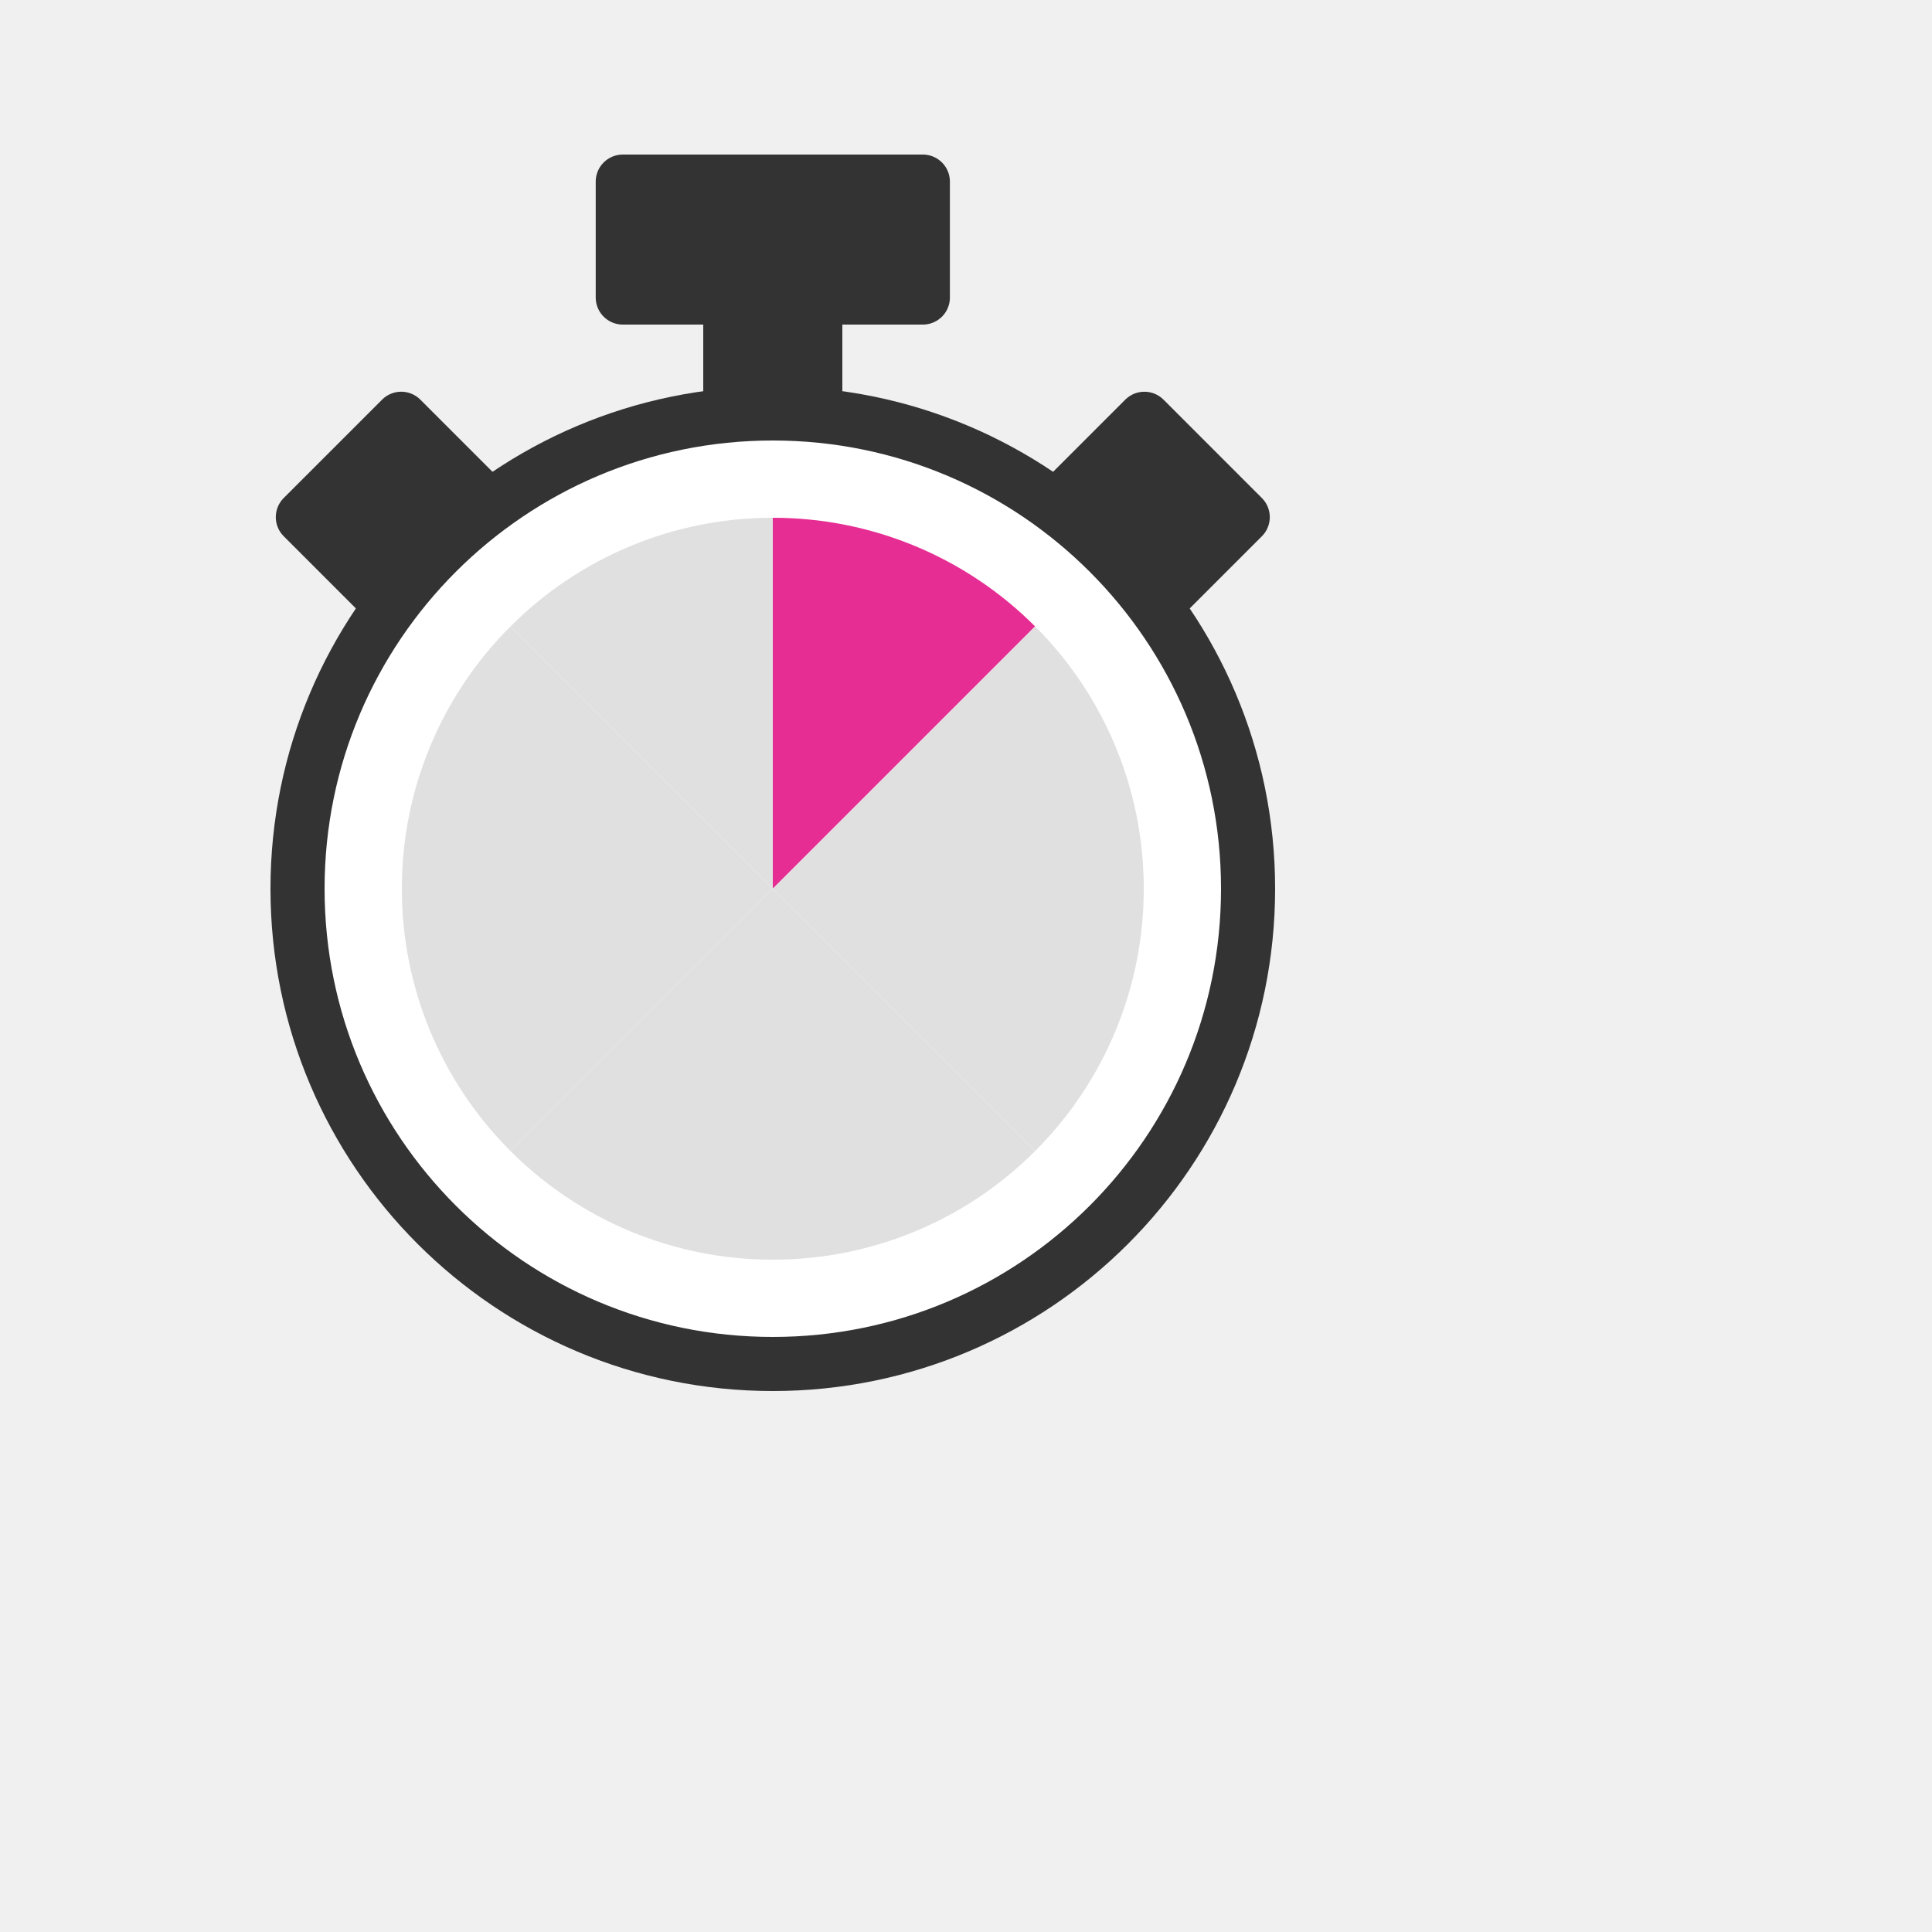
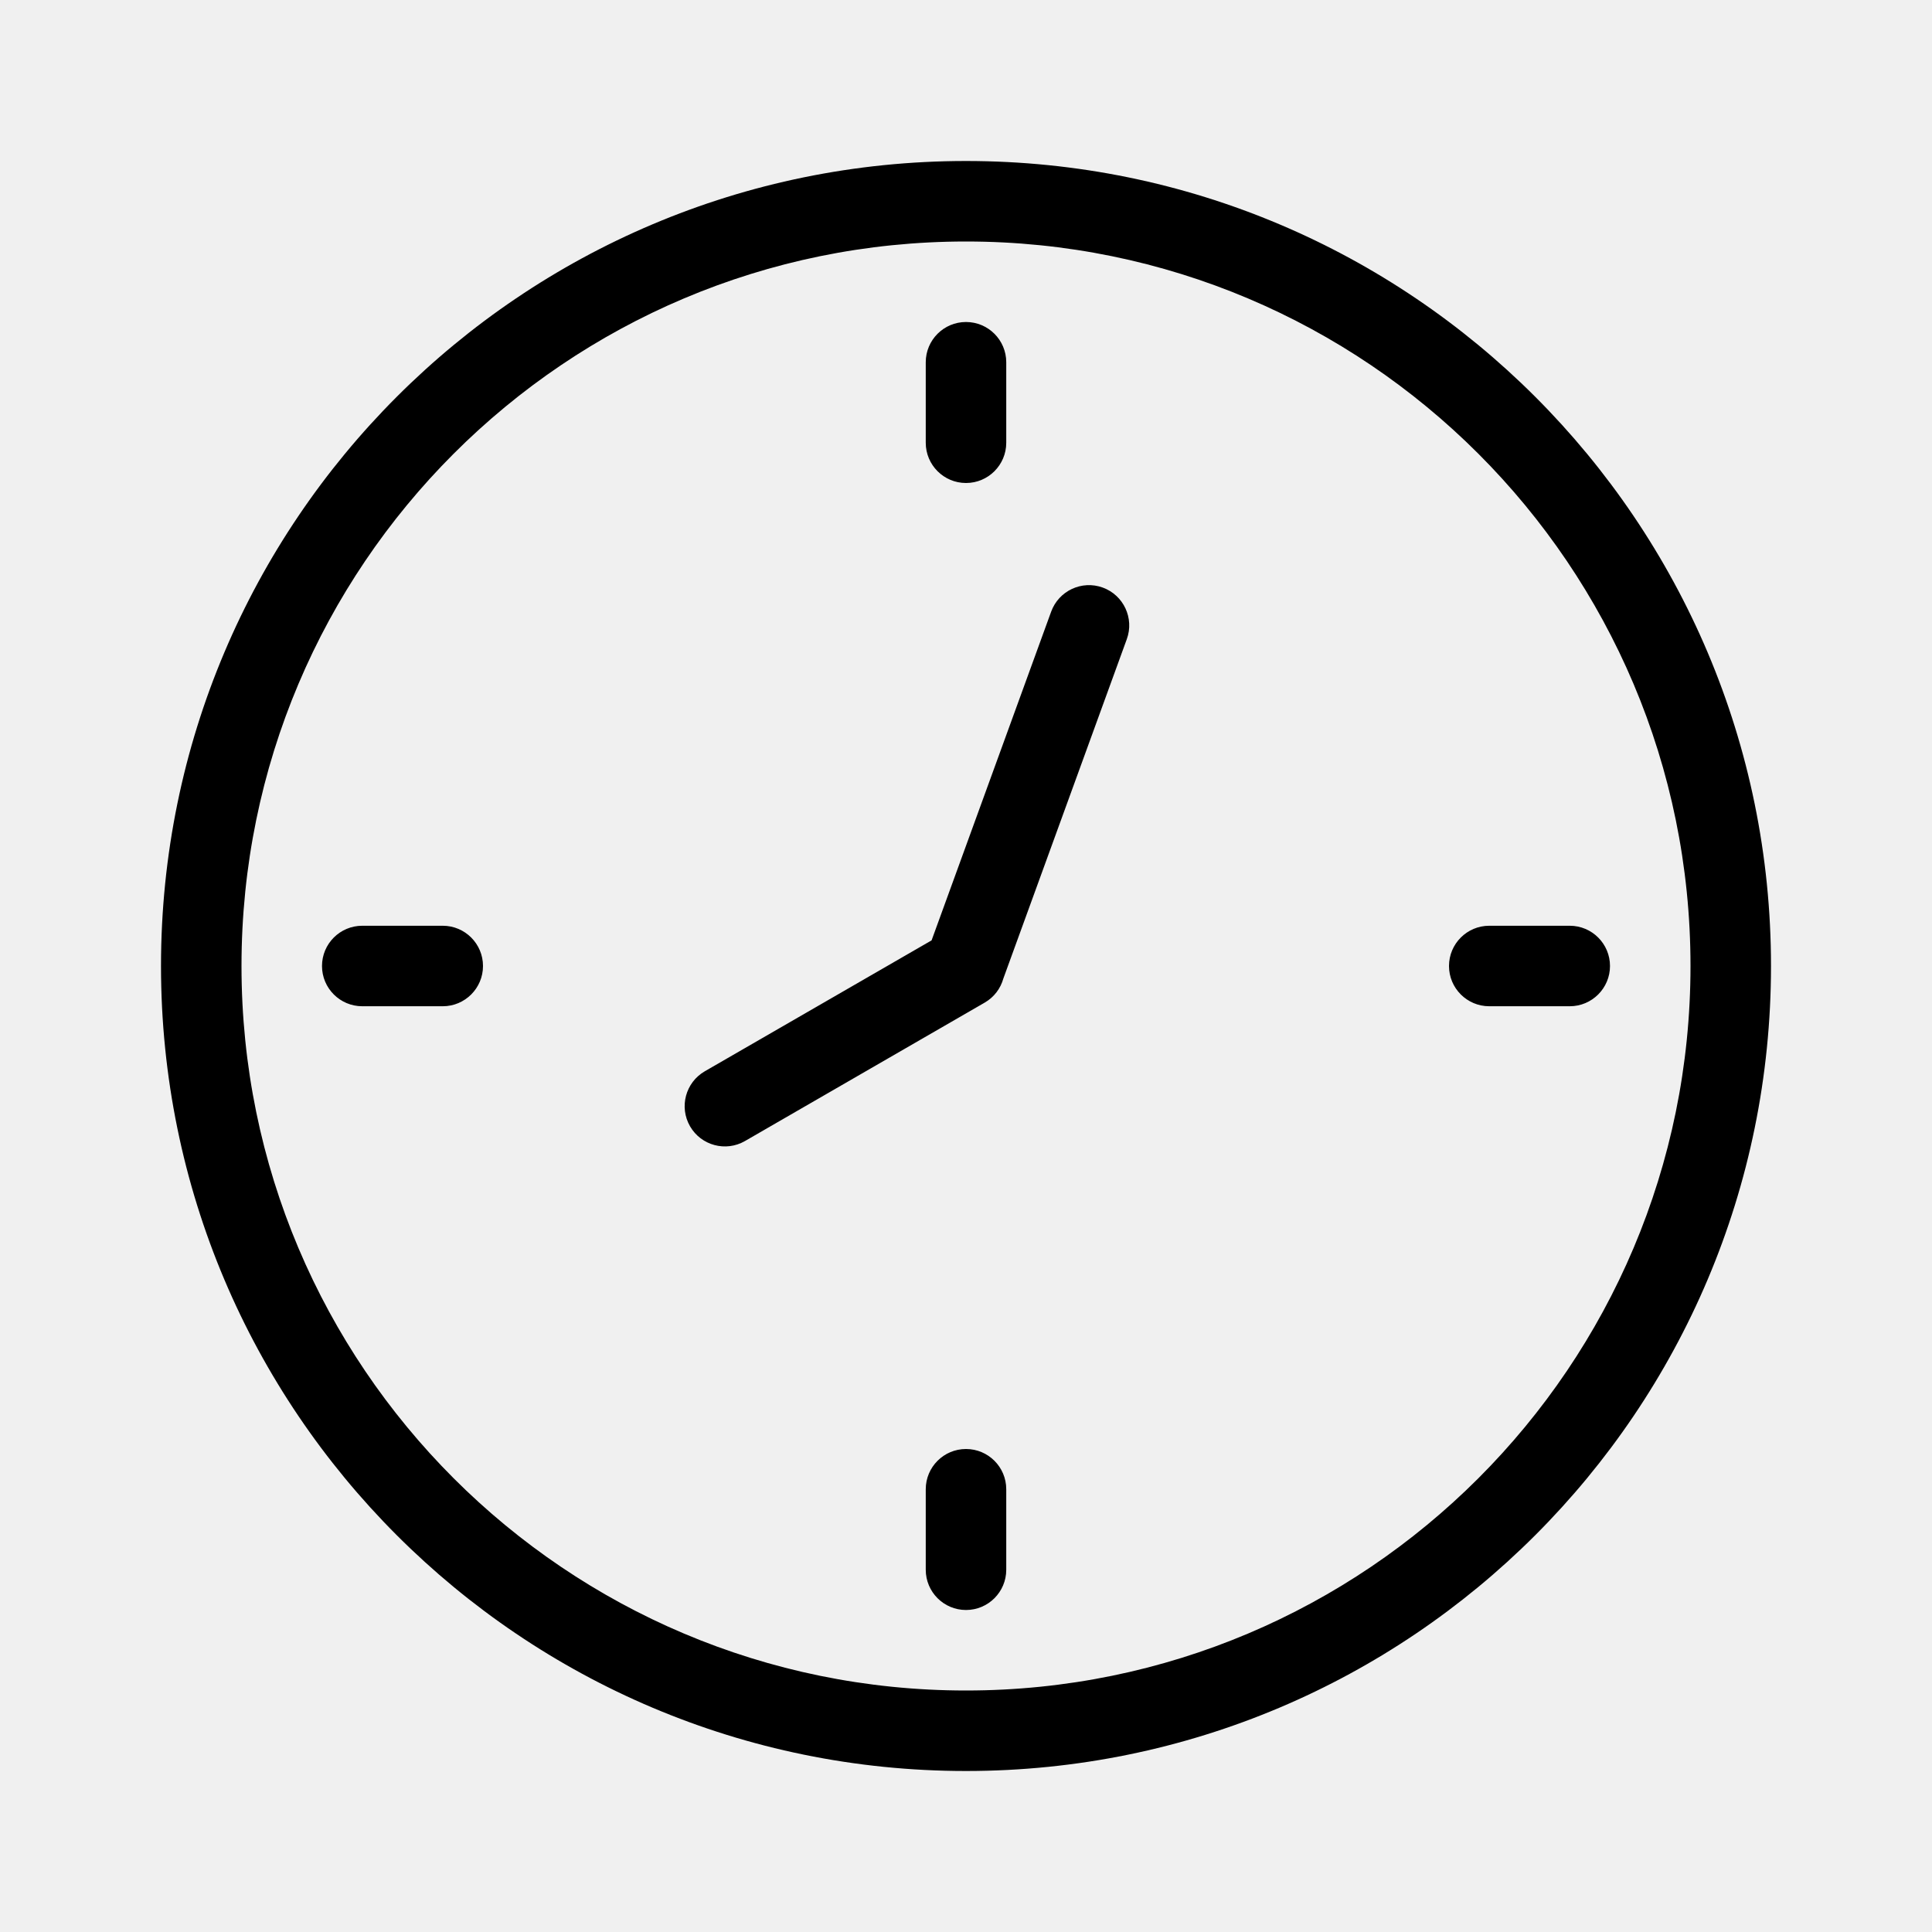
- <svg xmlns="http://www.w3.org/2000/svg" xml:space="preserve" viewBox="0 0 100 100" y="0" x="0" id="圖層_1" version="1.1" width="200px" height="200px" style="width:100%;height:100%;animation-play-state:paused">
-   <g class="ldl-scale" style="transform-origin:50% 50% 0px;transform:rotate(0deg) scale(0.8);animation-play-state:paused">
-     <circle stroke-miterlimit="10" stroke-linejoin="round" stroke-linecap="round" stroke-width="3.5" stroke="#333" fill="#fff" r="30.75" cy="57.5" cx="50" style="stroke:rgb(51, 51, 51);fill:rgb(255, 255, 255);animation-play-state:paused" />
-     <path d="M40.293 11.75h19.415v7.5H40.293z" stroke-miterlimit="10" stroke-linejoin="round" stroke-linecap="round" stroke-width="3.5" stroke="#333" fill="#333" style="stroke:rgb(51, 51, 51);fill:rgb(51, 51, 51);animation-play-state:paused" />
-     <path d="M45.5 17h9v9h-9z" fill="#333" style="fill:rgb(51, 51, 51);animation-play-state:paused" />
-     <path d="M19.594 33.458l6.364-6.364 4.95 4.95-6.365 6.364z" stroke-miterlimit="10" stroke-linejoin="round" stroke-linecap="round" stroke-width="3.5" stroke="#333" fill="#333" style="stroke:rgb(51, 51, 51);fill:rgb(51, 51, 51);animation-play-state:paused" />
-     <path d="M75.456 38.409l-6.364-6.364 4.95-4.95 6.363 6.364z" stroke-miterlimit="10" stroke-linejoin="round" stroke-linecap="round" stroke-width="3.5" stroke="#333" fill="#333" style="stroke:rgb(51, 51, 51);fill:rgb(51, 51, 51);animation-play-state:paused" />
-     <path fill="#e0e0e0" d="M50 57.5L33.029 40.529A23.928 23.928 0 0 0 26 57.5h24z" style="fill:rgb(224, 224, 224);animation-play-state:paused" />
-     <path fill="#e0e0e0" d="M26 57.5a23.928 23.928 0 0 0 7.029 16.971L50 57.5H26z" style="fill:rgb(224, 224, 224);animation-play-state:paused" />
-     <path d="M50 57.5z" fill="#333" style="fill:rgb(51, 51, 51);animation-play-state:paused" />
-     <path d="M50 57.5z" fill="#333" style="fill:rgb(51, 51, 51);animation-play-state:paused" />
-     <path fill="#e0e0e0" d="M50 57.5v24a23.928 23.928 0 0 0 16.971-7.029L50 57.5z" style="fill:rgb(224, 224, 224);animation-play-state:paused" />
-     <path fill="#e0e0e0" d="M50 57.5L33.029 74.471A23.928 23.928 0 0 0 50 81.5v-24z" style="fill:rgb(224, 224, 224);animation-play-state:paused" />
-     <path fill="#77a4bd" d="M66.971 40.529A23.928 23.928 0 0 0 50 33.5v24l16.971-16.971z" style="fill:rgb(230, 45, 147);animation-play-state:paused" />
-     <path fill="#e0e0e0" d="M50 33.5a23.928 23.928 0 0 0-16.971 7.029L50 57.5v-24z" style="fill:rgb(224, 224, 224);animation-play-state:paused" />
-     <path fill="#e0e0e0" d="M50 57.5h24a23.928 23.928 0 0 0-7.029-16.971L50 57.5z" style="fill:rgb(224, 224, 224);animation-play-state:paused" />
-     <path fill="#e0e0e0" d="M50 57.5l16.971 16.971A23.928 23.928 0 0 0 74 57.5H50z" style="fill:rgb(224, 224, 224);animation-play-state:paused" />
+ <svg xmlns="http://www.w3.org/2000/svg" width="16px" height="16px" viewBox="0 0 48 48" fill="#000">
+   <g id="time">
+     <g id="time_2">
+       <path id="Combined Shape" fill-rule="evenodd" clip-rule="evenodd" d="M24 44C35.046 44 44 35.046 44 24C44 12.954 35.046 4 24 4C12.954 4 4 12.954 4 24C4 35.046 12.954 44 24 44ZM24 6C33.942 6 42 14.058 42 24C42 33.942 33.942 42 24 42C14.058 42 6 33.942 6 24C6 14.058 14.058 6 24 6ZM9 25H11C11.552 25 12 24.552 12 24C12 23.448 11.552 23 11 23H9C8.448 23 8 23.448 8 24C8 24.552 8.448 25 9 25ZM39 25H37C36.448 25 36 24.552 36 24C36 23.448 36.448 23 37 23H39C39.552 23 40 23.448 40 24C40 24.552 39.552 25 39 25ZM23 9V11C23 11.552 23.448 12 24 12C24.552 12 25 11.552 25 11V9C25 8.448 24.552 8 24 8C23.448 8 23 8.448 23 9ZM23 39V37C23 36.448 23.448 36 24 36C24.552 36 25 36.448 25 37V39C25 39.552 24.552 40 24 40C23.448 40 23 39.552 23 39ZM24.927 24.314C24.859 24.557 24.7 24.774 24.464 24.91L18.51 28.348C18.032 28.625 17.42 28.461 17.144 27.983C16.868 27.504 17.032 26.893 17.51 26.616L23.145 23.363L26.116 15.196C26.305 14.677 26.878 14.409 27.398 14.598C27.916 14.787 28.184 15.361 27.995 15.88L24.927 24.314Z" />
+     </g>
  </g>
</svg>
